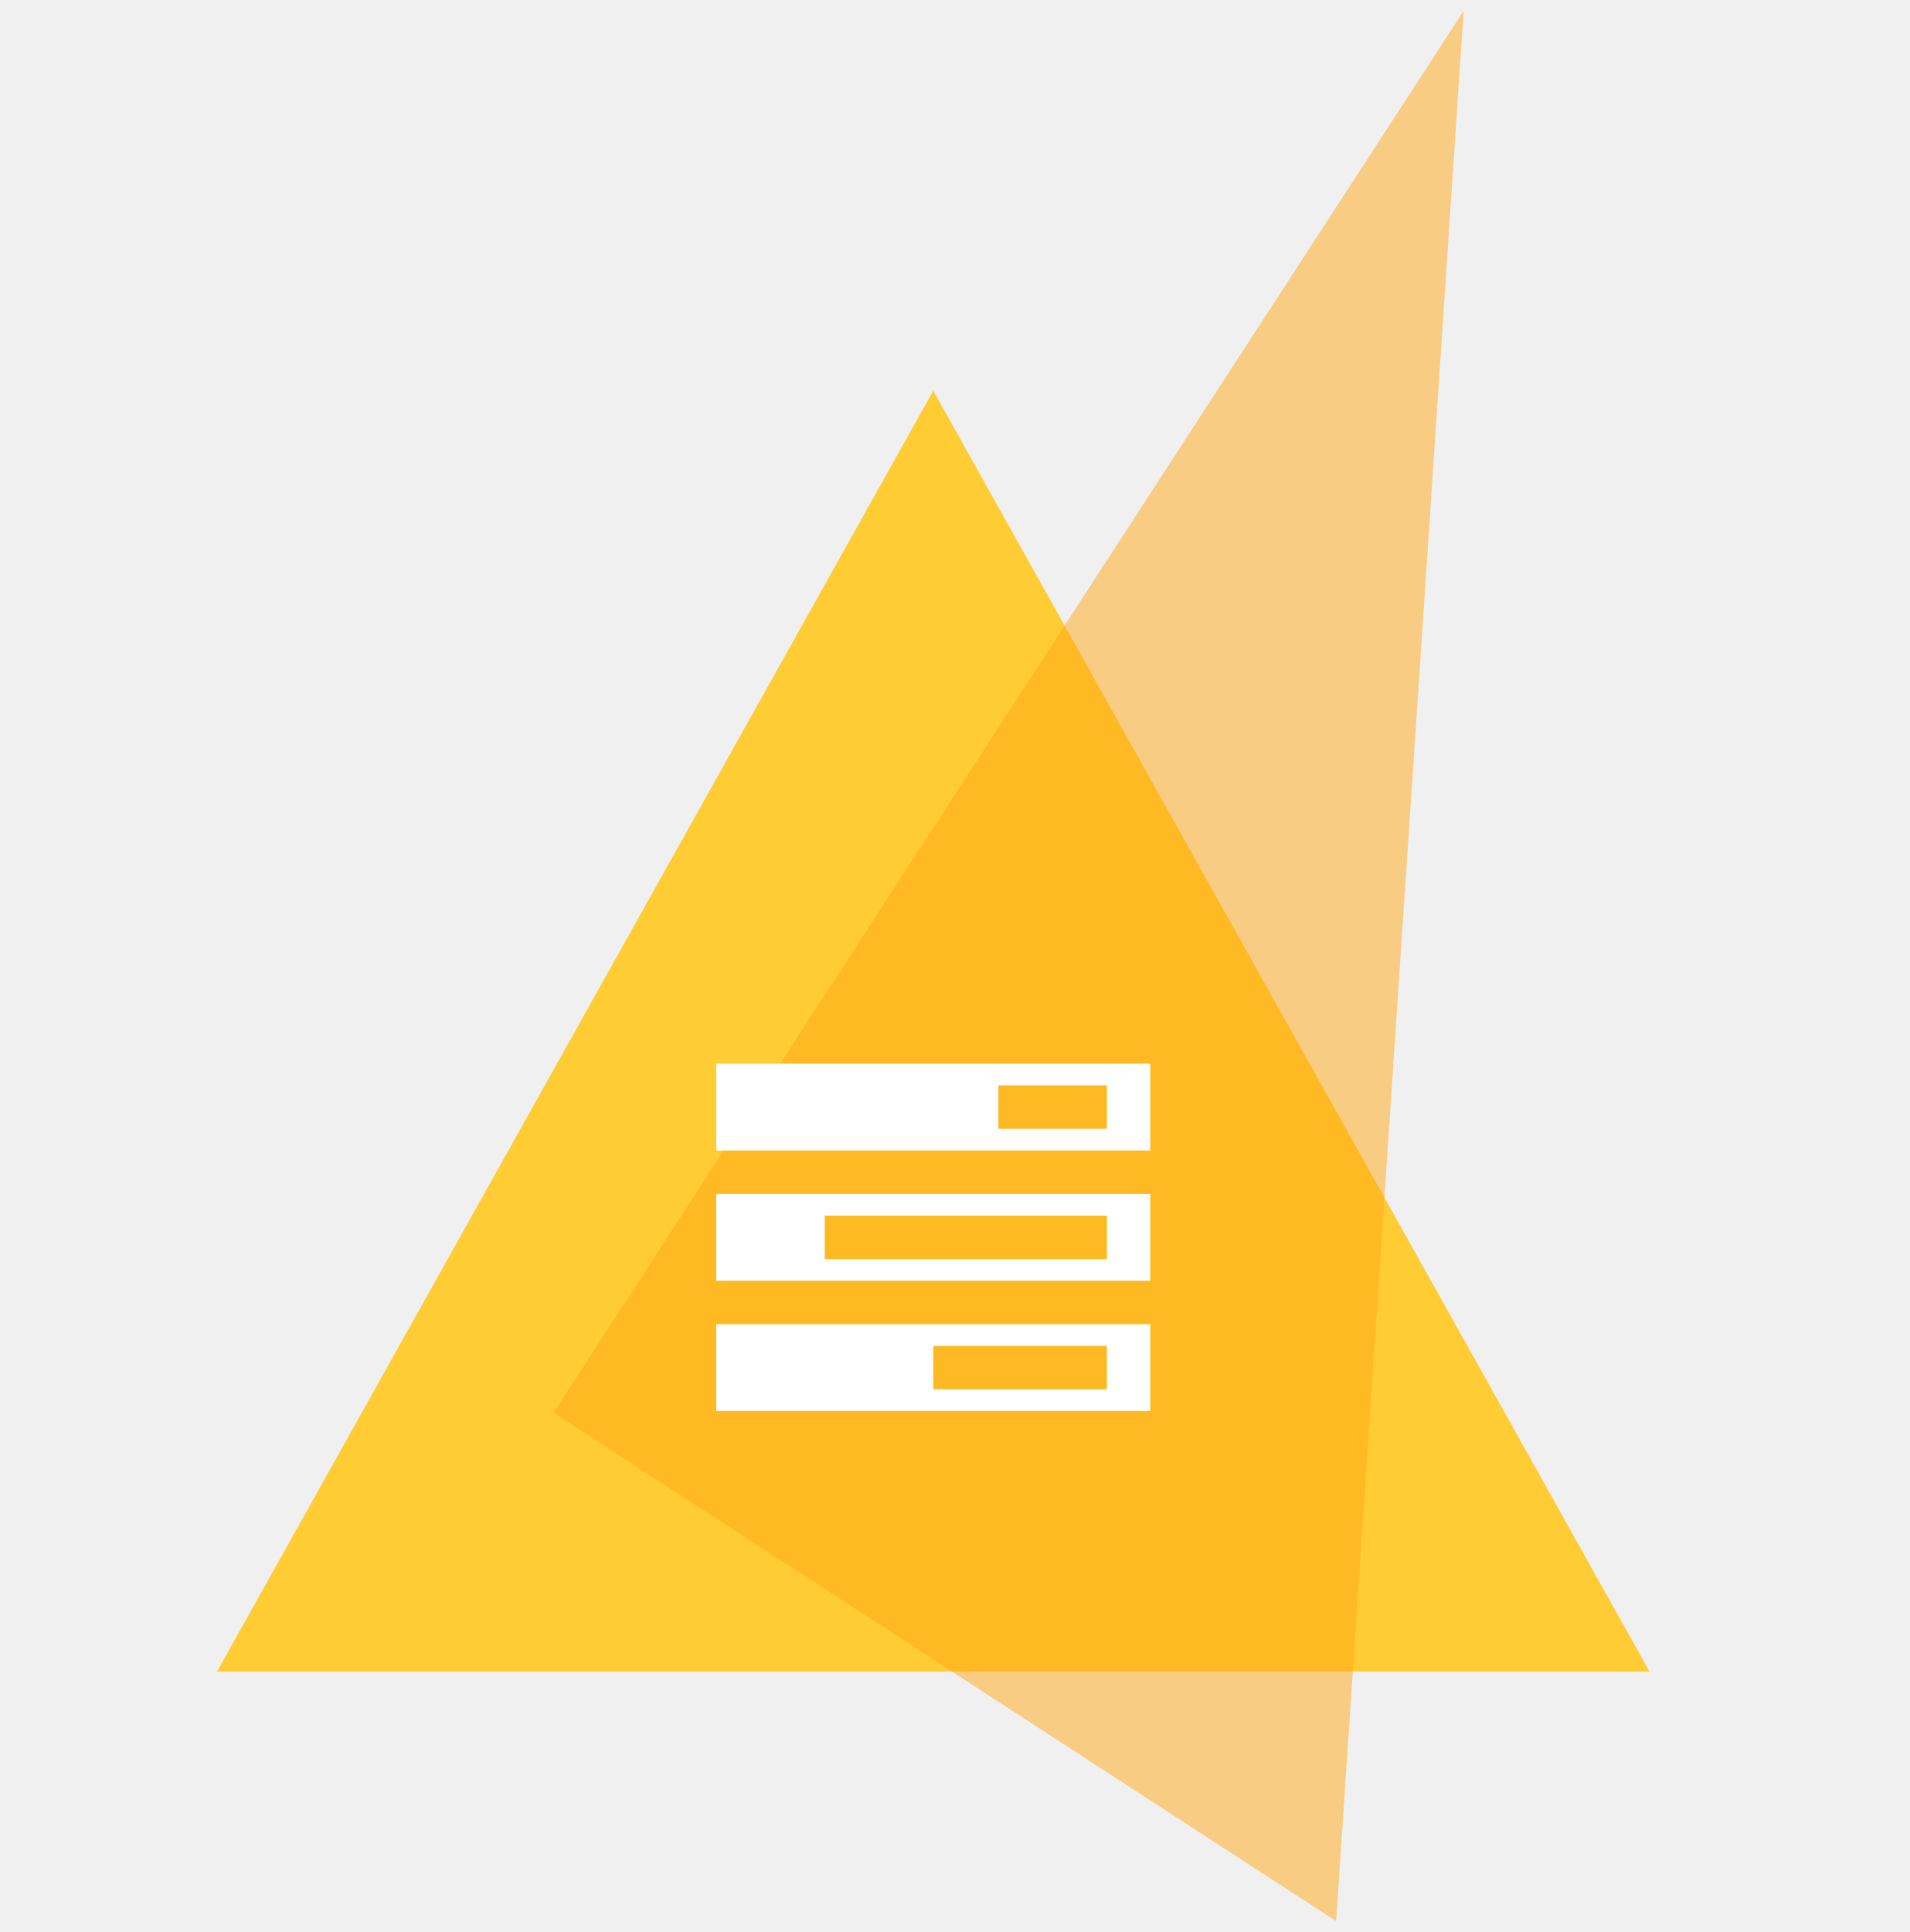
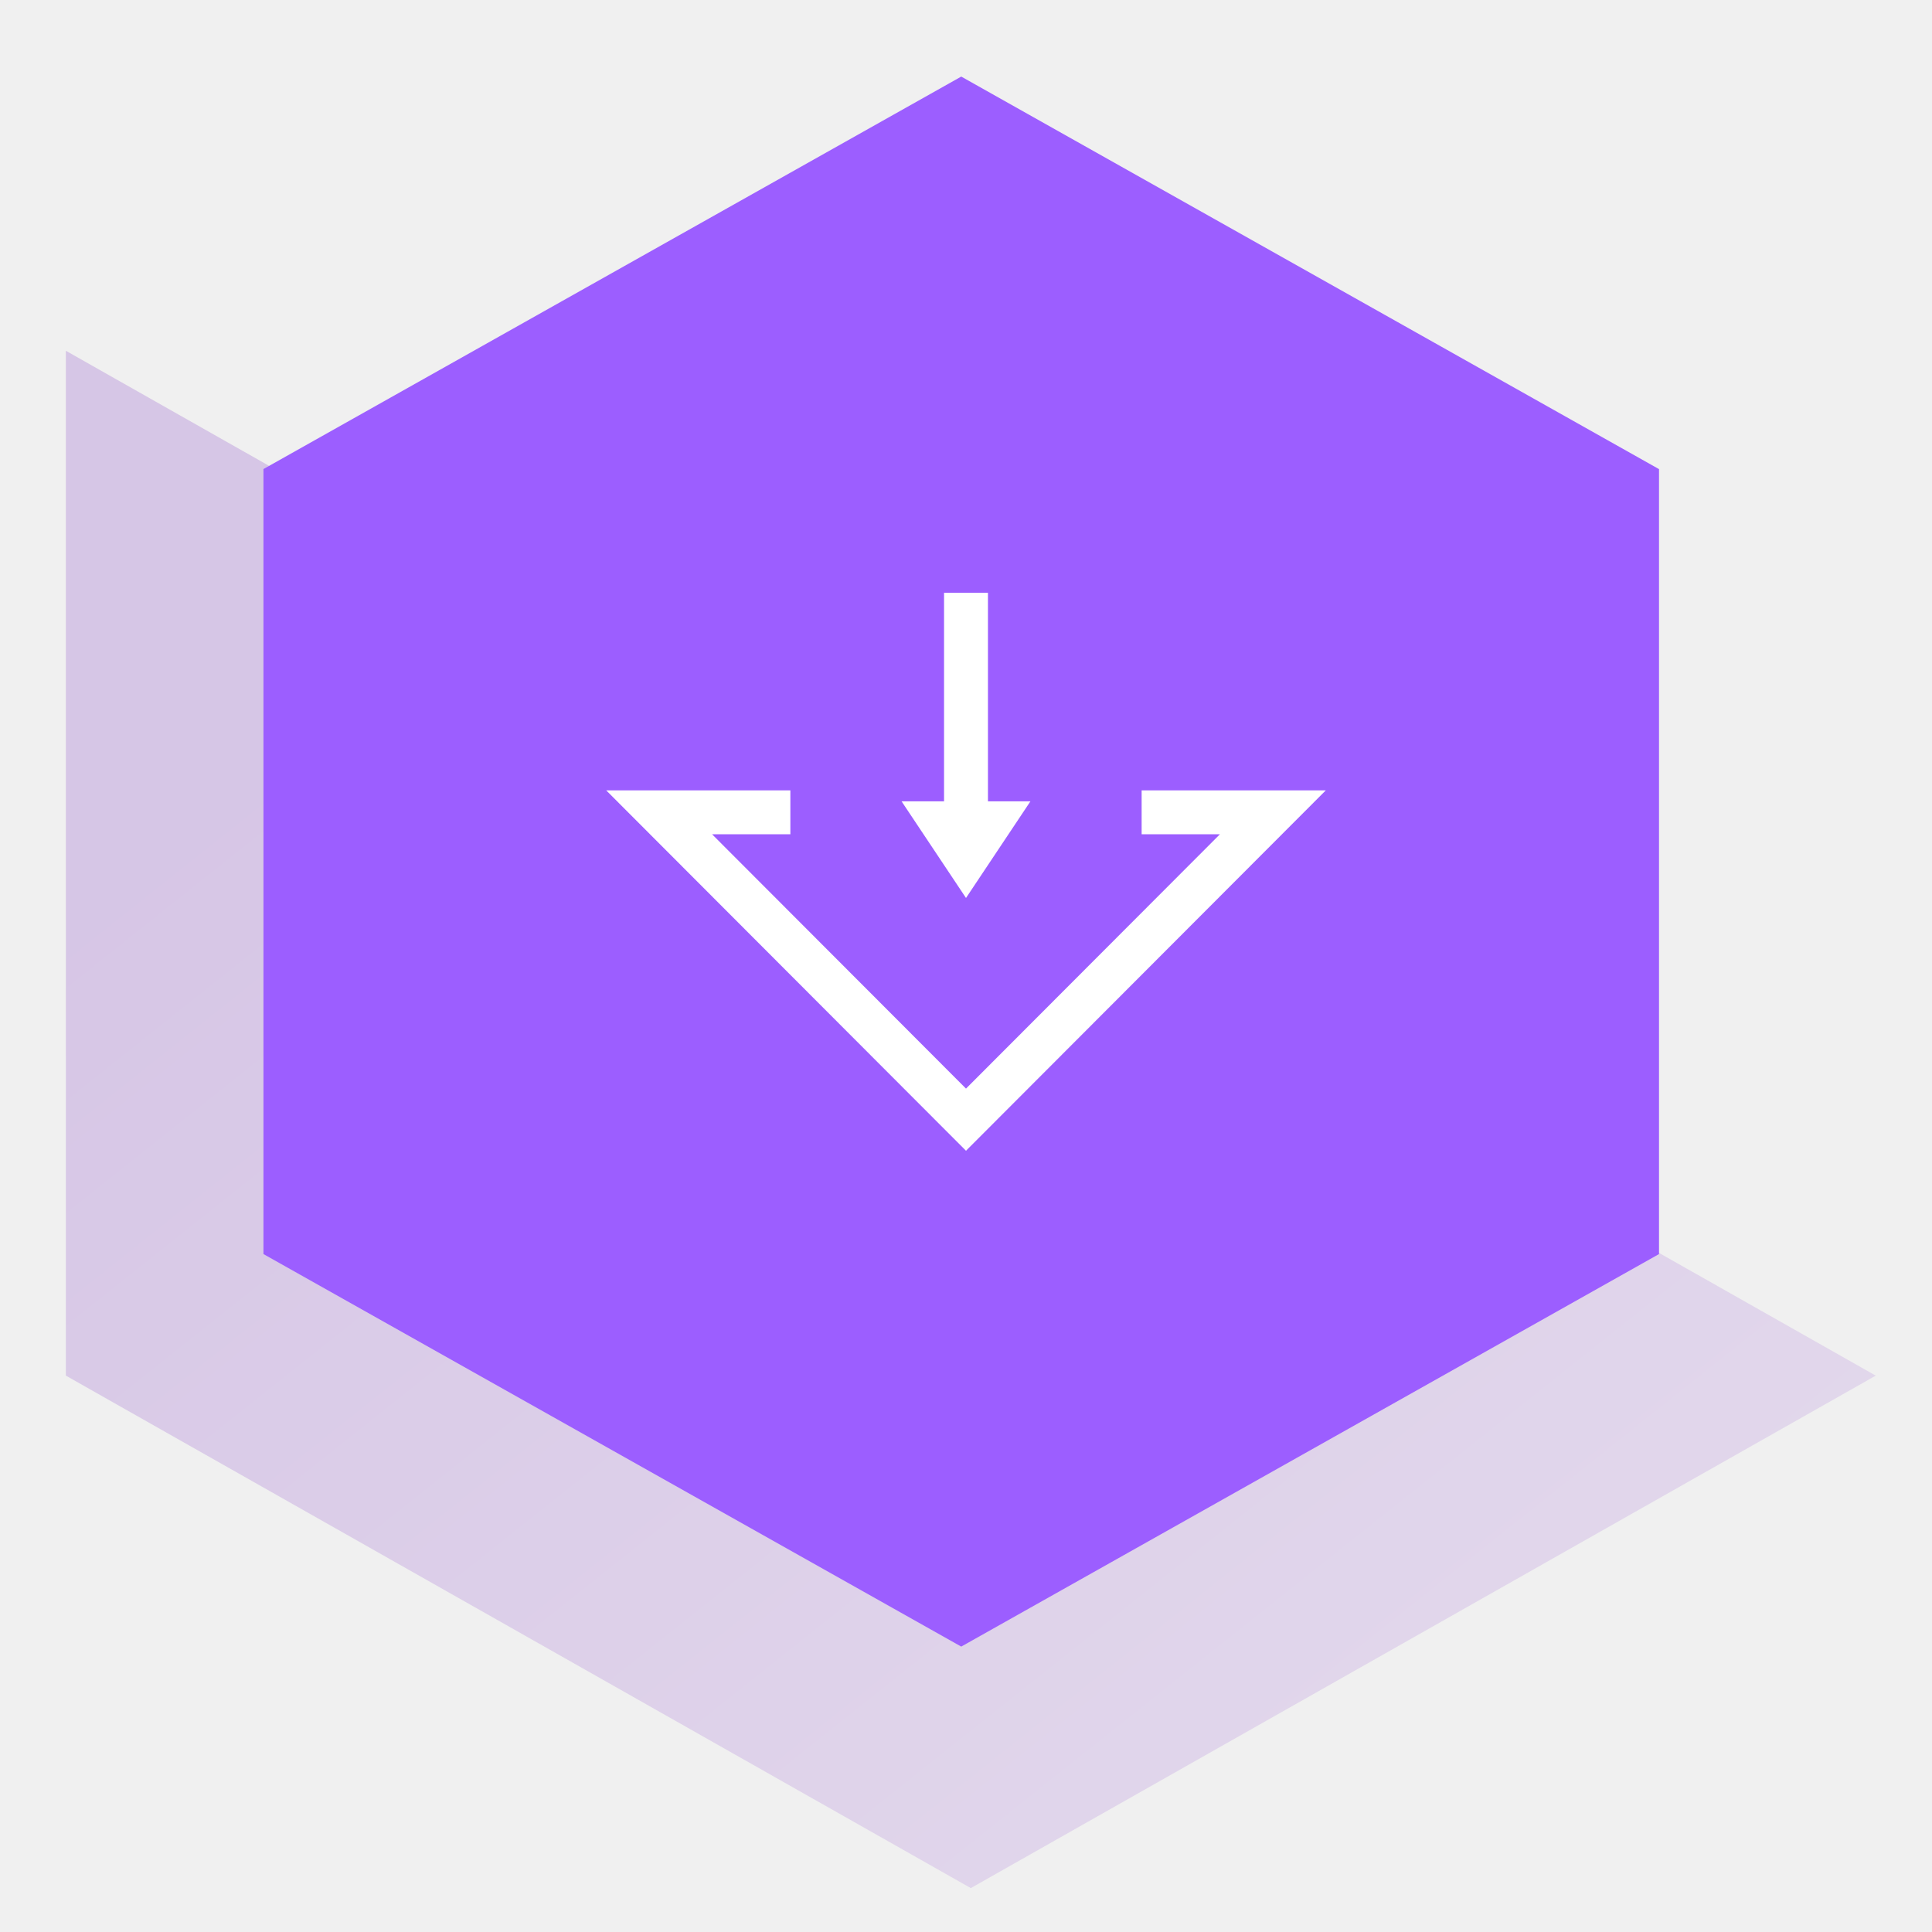
- <svg xmlns="http://www.w3.org/2000/svg" width="88" height="89" viewBox="0 0 88 89">
+ <svg xmlns="http://www.w3.org/2000/svg" width="88" height="88" viewBox="0 0 88 88">
+   <defs>
+     <linearGradient id="feature-icon-tertiary-a" x1="19.781%" x2="81.948%" y1="17.754%" y2="84.065%">
+       <stop offset="0%" stop-color="#6F1DBD" />
+       <stop offset="100%" stop-color="#A772D9" />
+     </linearGradient>
+   </defs>
  <g fill="none" fill-rule="evenodd">
-     <polygon fill="#FC3" points="43 18 76 77 10 77" />
-     <polygon fill="#FFA814" points="43 6 86 83 43 83" opacity=".5" transform="rotate(33 64.5 44.5)" />
-     <path fill="#FFF" d="M33,49 L53,49 L53,53 L33,53 L33,49 Z M46,50 L46,52 L51,52 L51,50 L46,50 Z M33,55 L53,55 L53,59 L33,59 L33,55 Z M38,56 L38,58 L51,58 L51,56 L38,56 Z M33,61 L53,61 L53,65 L33,65 L33,61 Z M43,62 L43,64 L51,64 L51,62 L43,62 Z" />
+     <polygon fill="url(#feature-icon-tertiary-a)" points="3 15.977 3 62.658 44.219 86 85.438 62.658" opacity=".2" />
+     <polygon fill="#9C5EFF" points="43.783 3.488 12 21.365 12 57.121 43.783 75 75.566 57.121 75.566 21.368" />
+     <rect width="2" height="10" x="43" y="27" fill="#FFF" />
+     <polyline stroke="#FFF" stroke-width="2" points="36 37 30.023 37 44 51 57.977 37 52 37" />
+     <polygon fill="#FFF" stroke="#FFF" points="45.5 38.5 42.5 40.5 42.5 36.5" transform="rotate(90 44 38.5)" />
  </g>
</svg>
